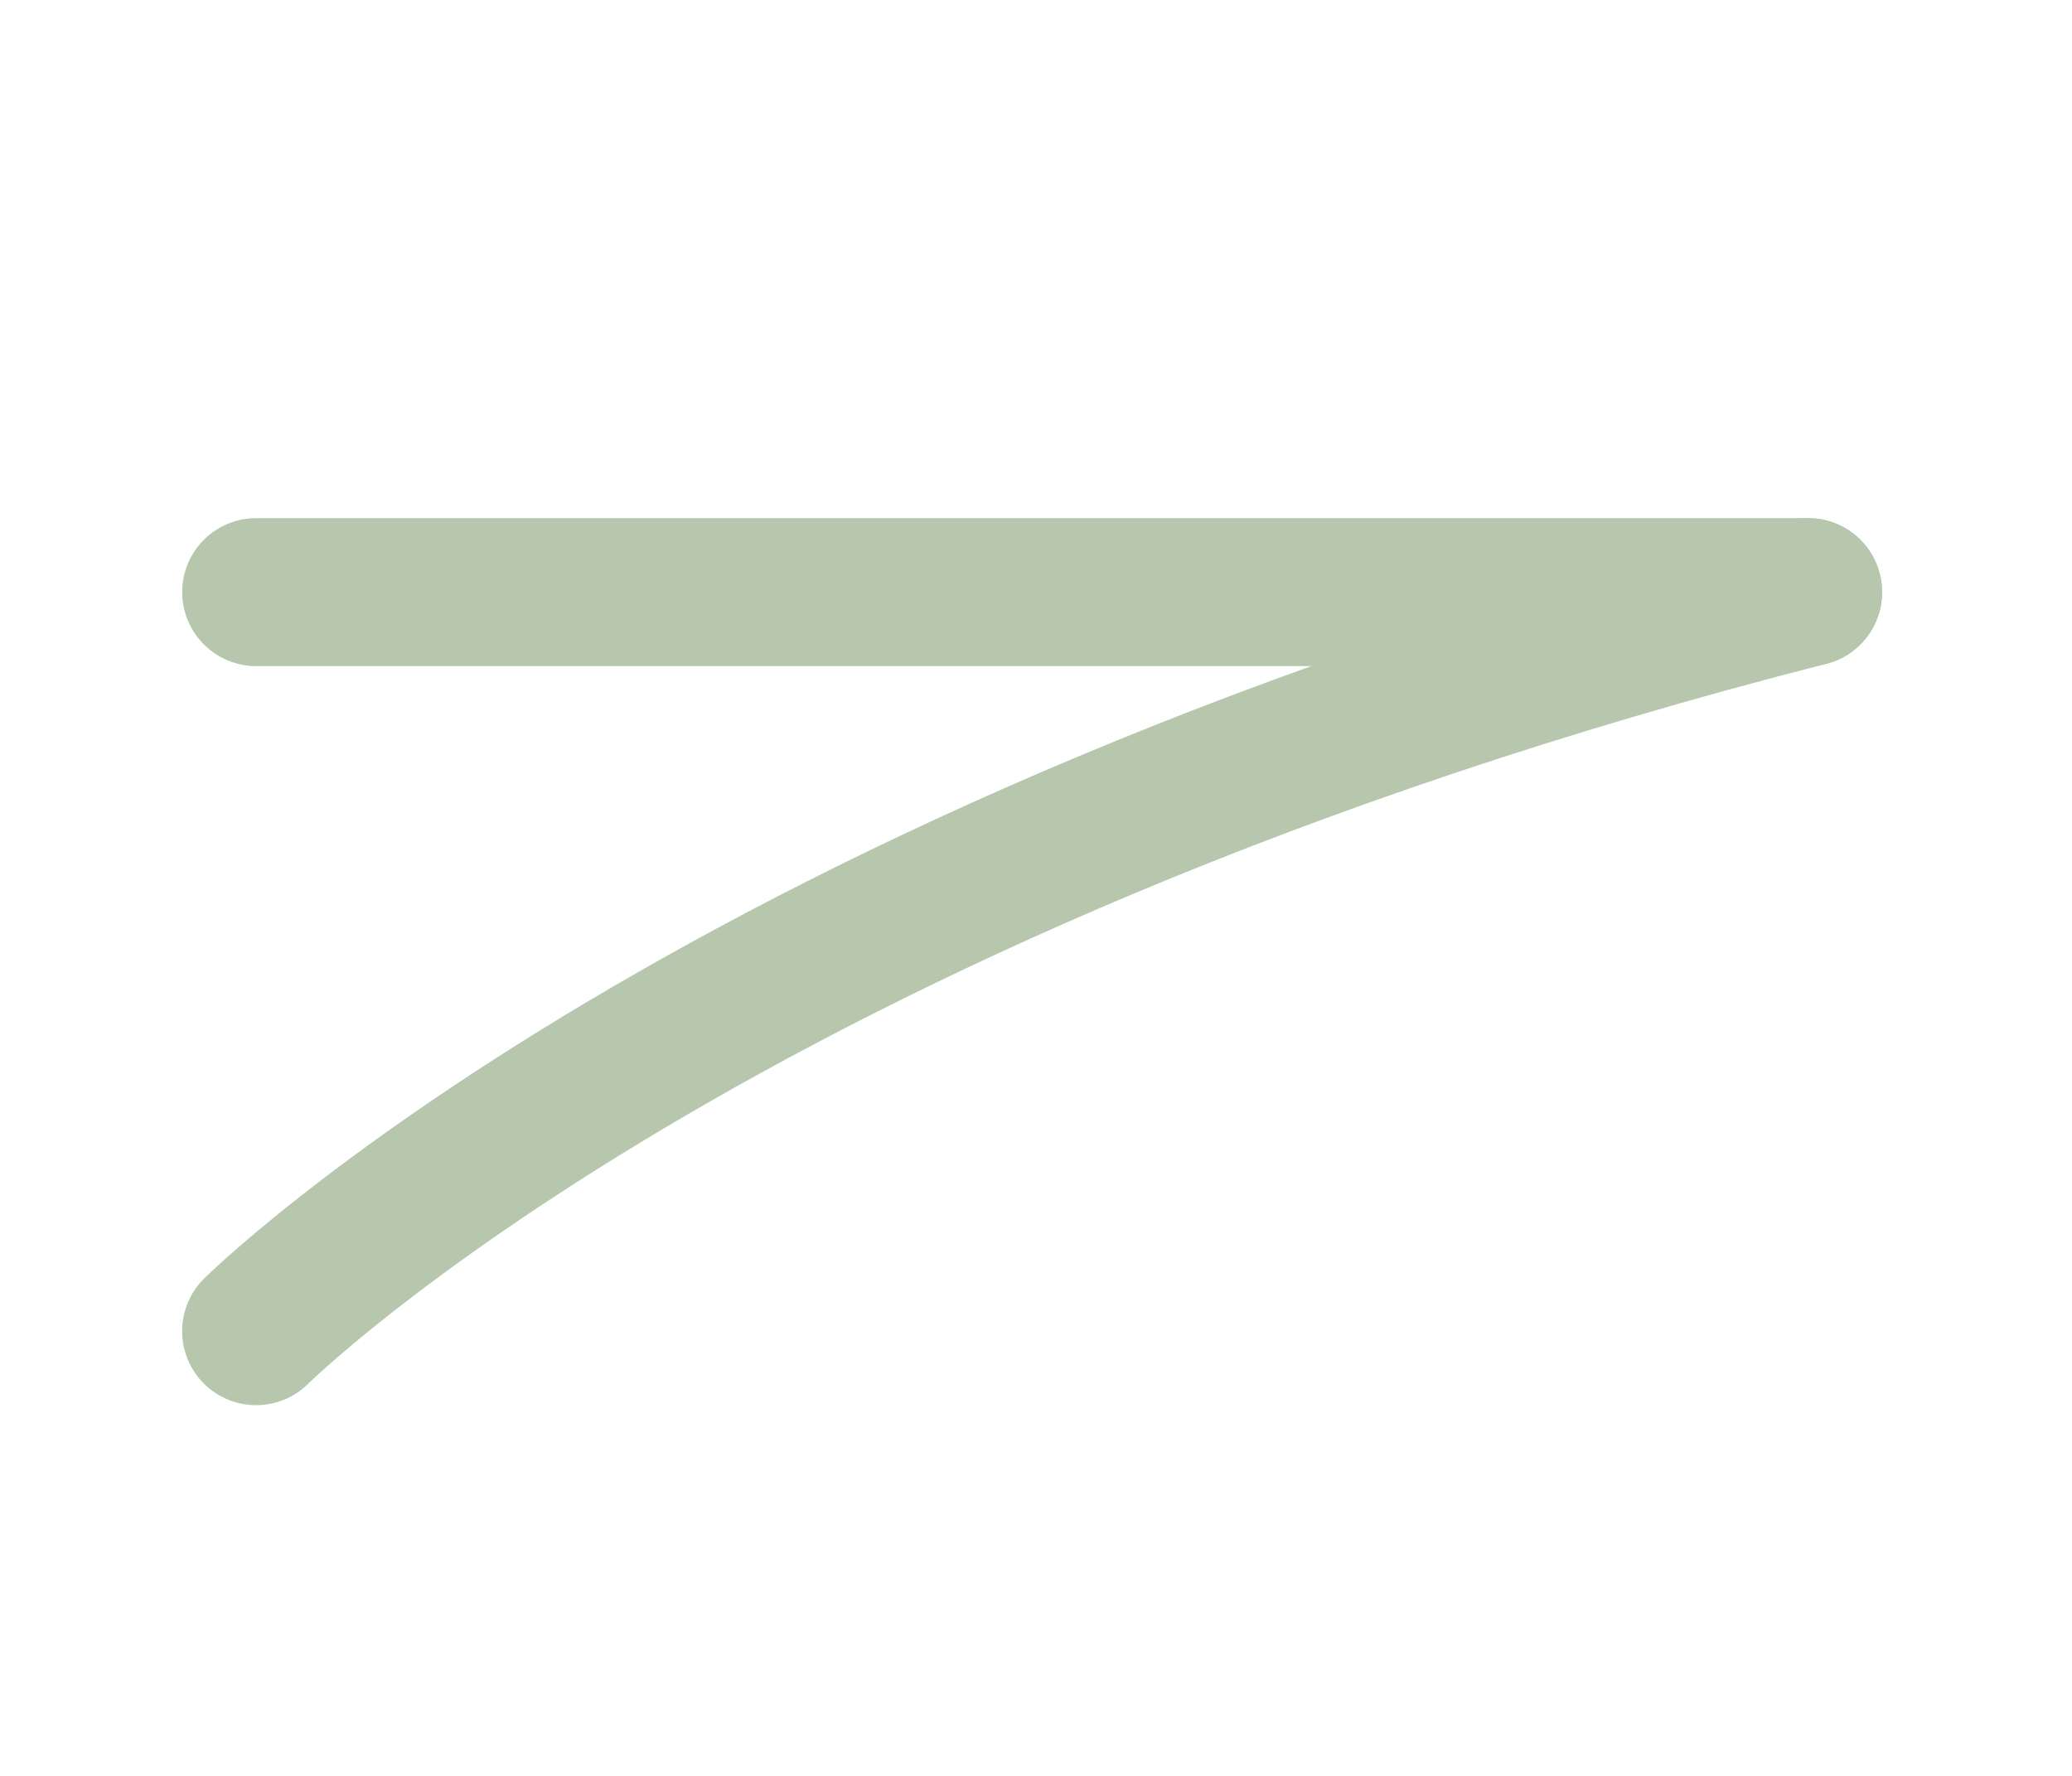
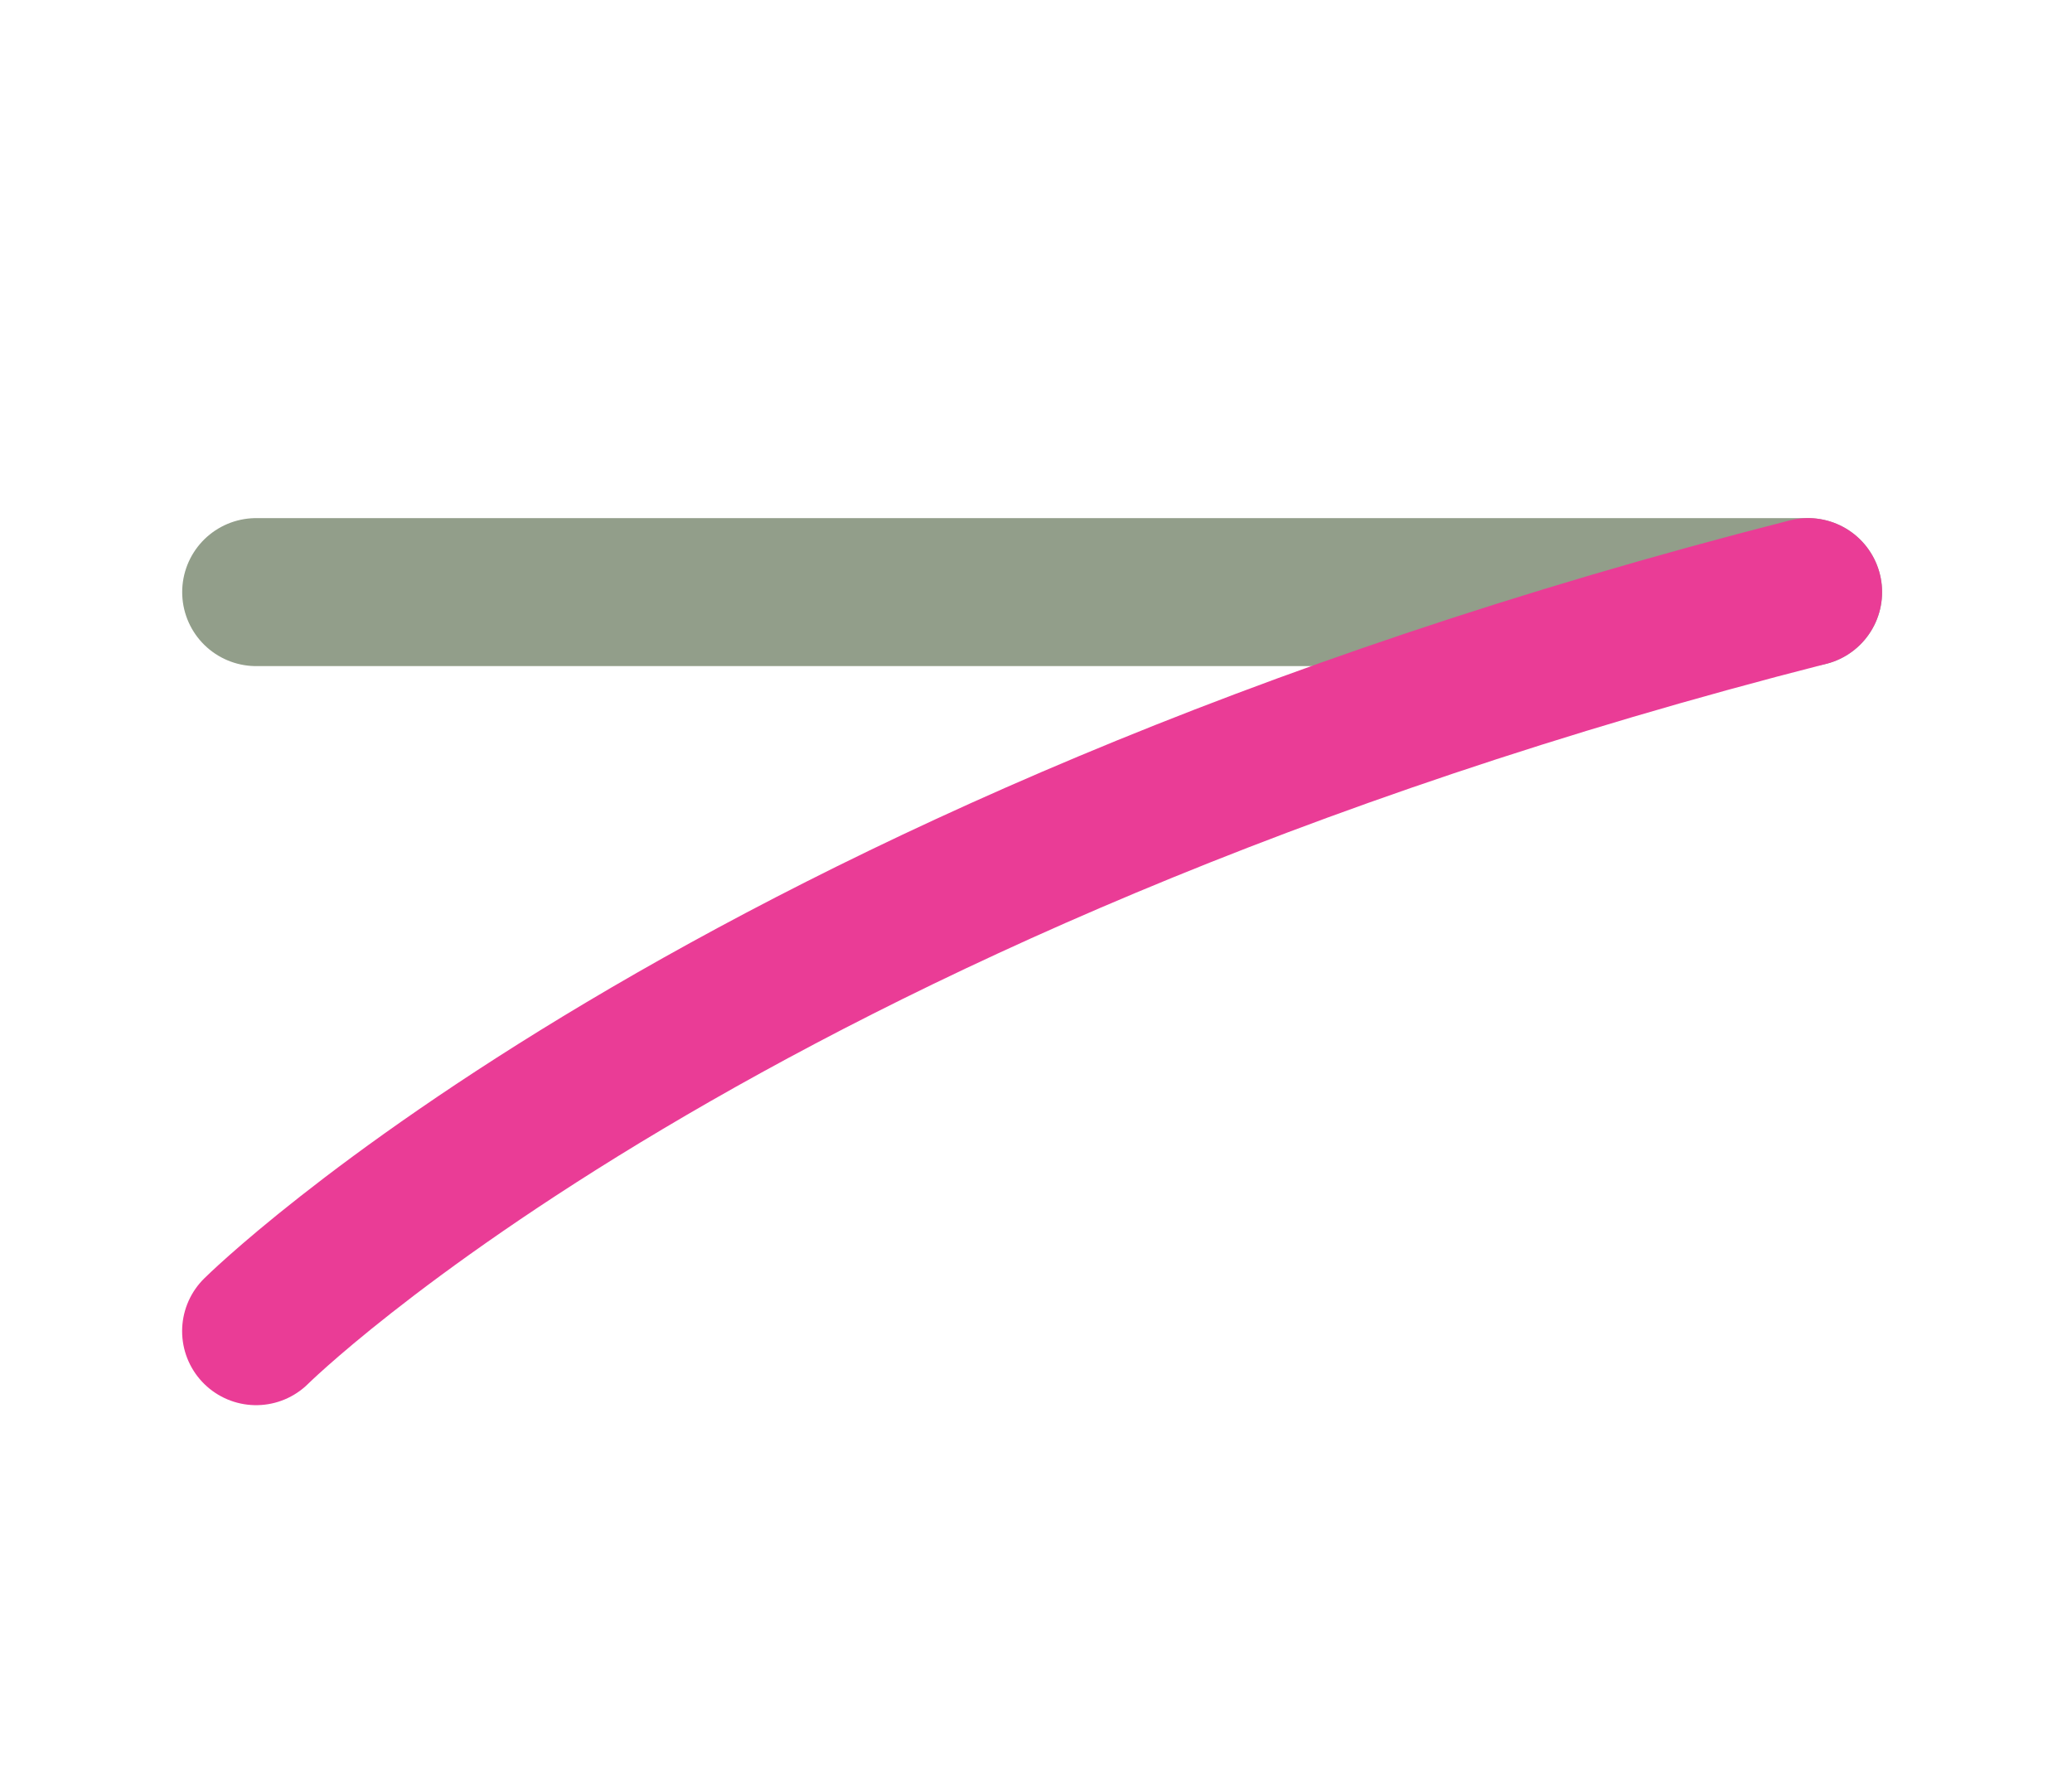
<svg xmlns="http://www.w3.org/2000/svg" width="56" height="48" version="1.1" viewBox="0 0 28 24" fill="#b7c7ad">
-   <path d="m3.462 8.002h20.972" fill="none" stroke="#b7c7ad" stroke-linecap="round" stroke-width="2" />
-   <path d="m24.433 8.002c-14.68 3.746-20.972 9.988-20.972 9.988" fill="none" stroke="#b7c7ad" stroke-linecap="round" stroke-width="2" />
+   <path d="m3.462 8.002h20.972" fill="none" stroke="#929e8a" stroke-linecap="round" stroke-width="2" />
+   <path d="m24.433 8.002c-14.68 3.746-20.972 9.988-20.972 9.988" fill="none" stroke="#ea3c96" stroke-linecap="round" stroke-width="2" />
</svg>
